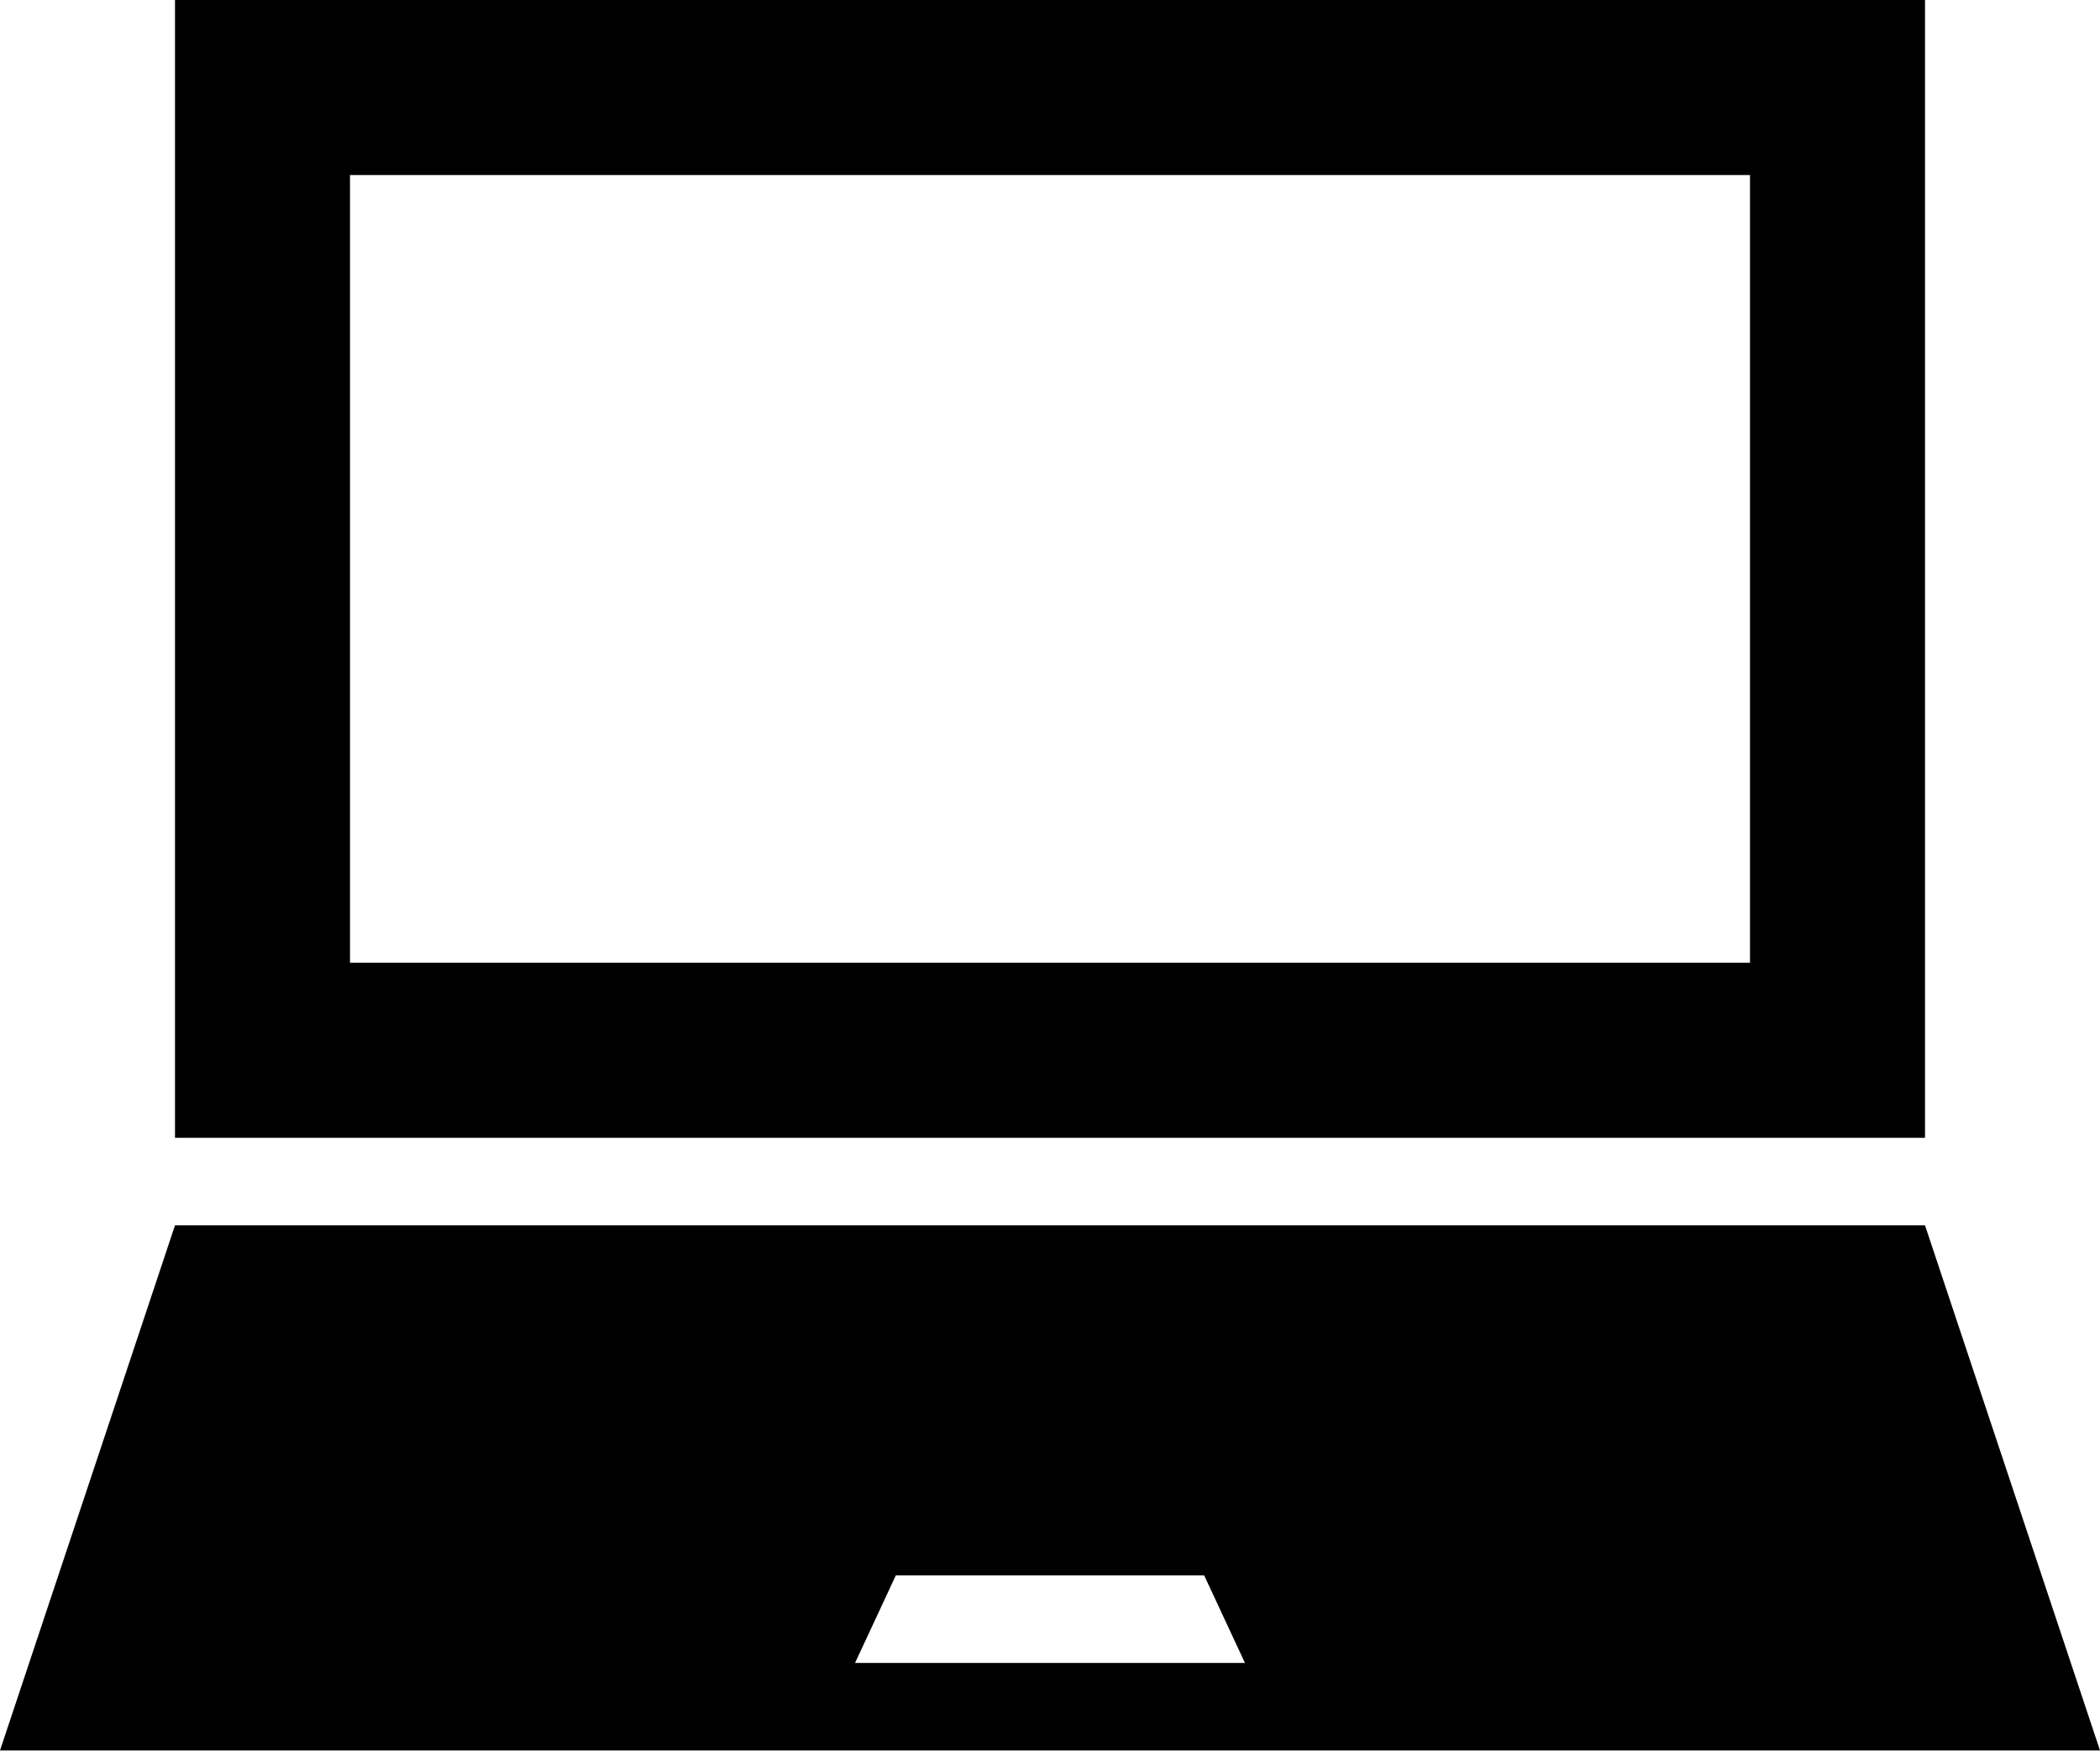
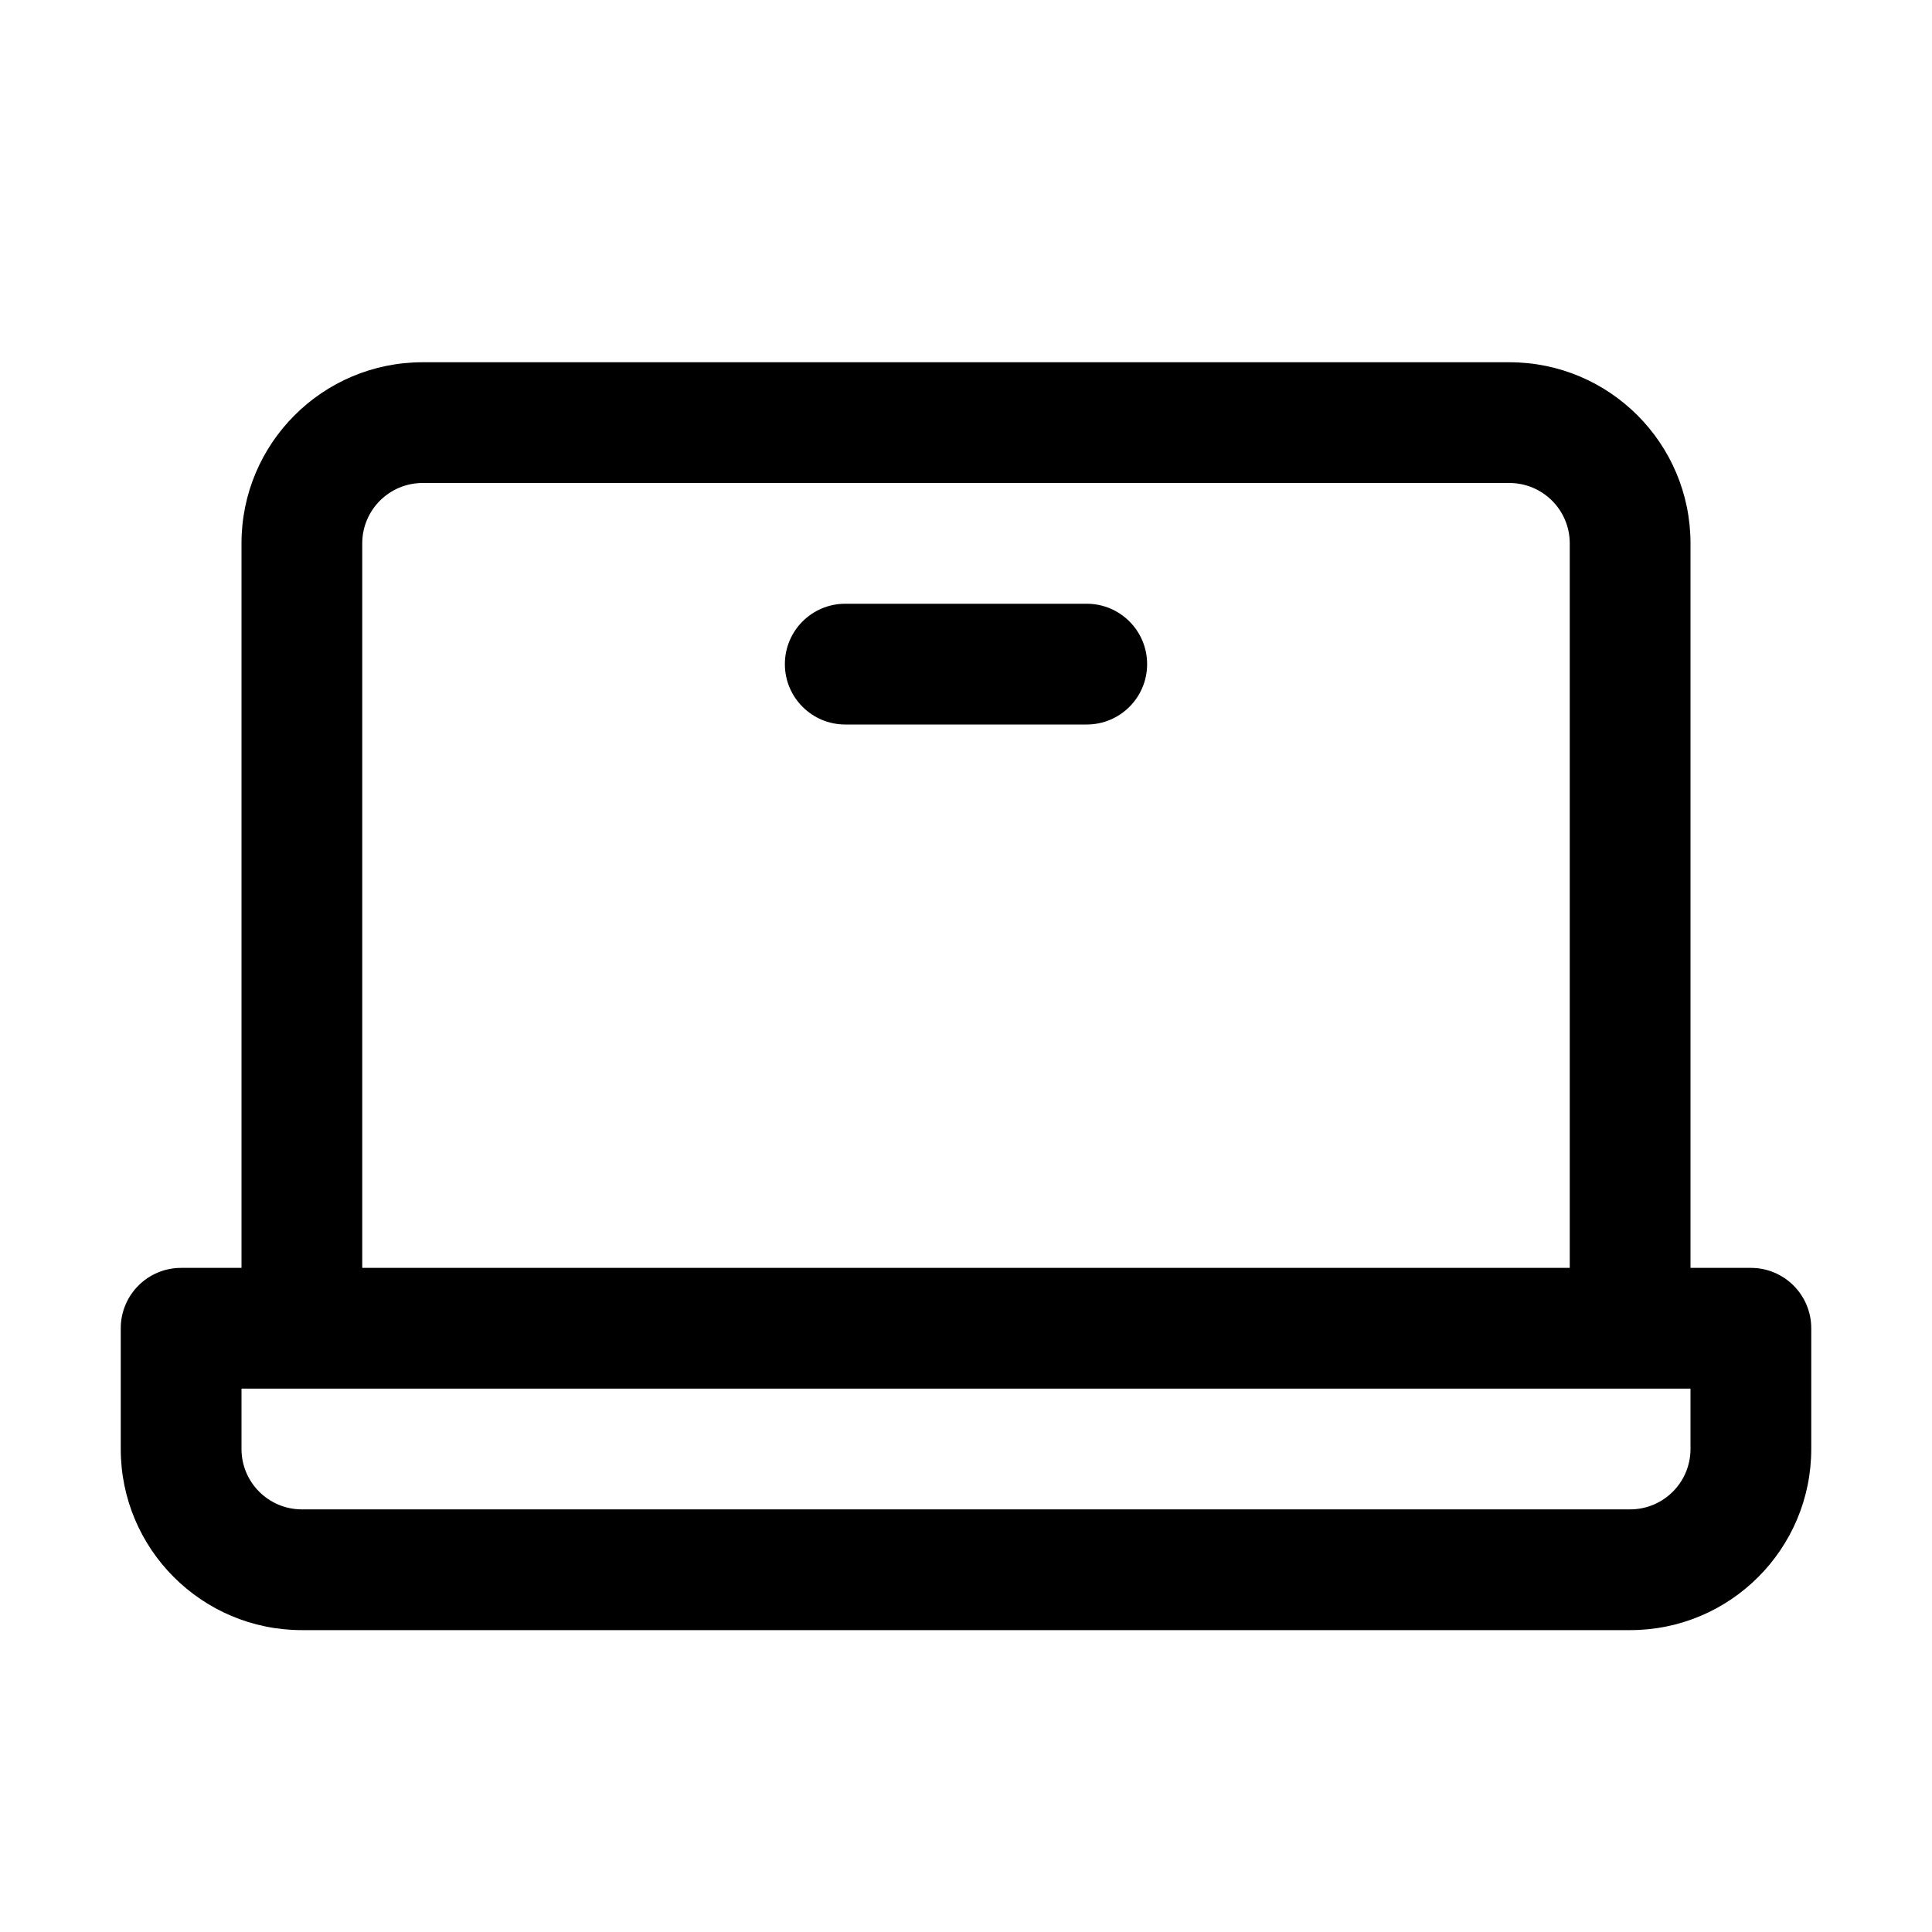
- <svg xmlns="http://www.w3.org/2000/svg" width="36" height="30" viewBox="0 0 36 30" aria-hidden="true" focusable="false">
-   <path d="M424 1674L394 1674L394 1693.5L424 1693.5ZM421 1690.5L397 1690.5L397 1677L421 1677ZM424 1695L394 1695L391 1704L427 1704ZM405.658 1702.5L406.357 1701L411.643 1701L412.342 1702.5Z" transform="translate(-391 -1674)" />
+ <svg xmlns="http://www.w3.org/2000/svg" viewBox="0 0 24 24" aria-hidden="true" fill="currentColor">
+   <path d="M21.75 15.75H21v-9a2.25 2.25 0 0 0-2.25-2.25H5.25A2.25 2.25 0 0 0 3 6.75v9h-.75a.75.75 0 0 0-.75.75V18a2.25 2.25 0 0 0 2.25 2.25h16.5A2.25 2.25 0 0 0 22.5 18v-1.5a.75.75 0 0 0-.75-.75m-17.25-9A.75.75 0 0 1 5.25 6h13.5a.75.75 0 0 1 .75.75v9h-15zM21 18a.75.75 0 0 1-.75.75H3.75A.75.75 0 0 1 3 18v-.75h18zm-6.75-9.75a.75.75 0 0 1-.75.75h-3a.75.75 0 1 1 0-1.5h3a.75.75 0 0 1 .75.75" />
</svg>
